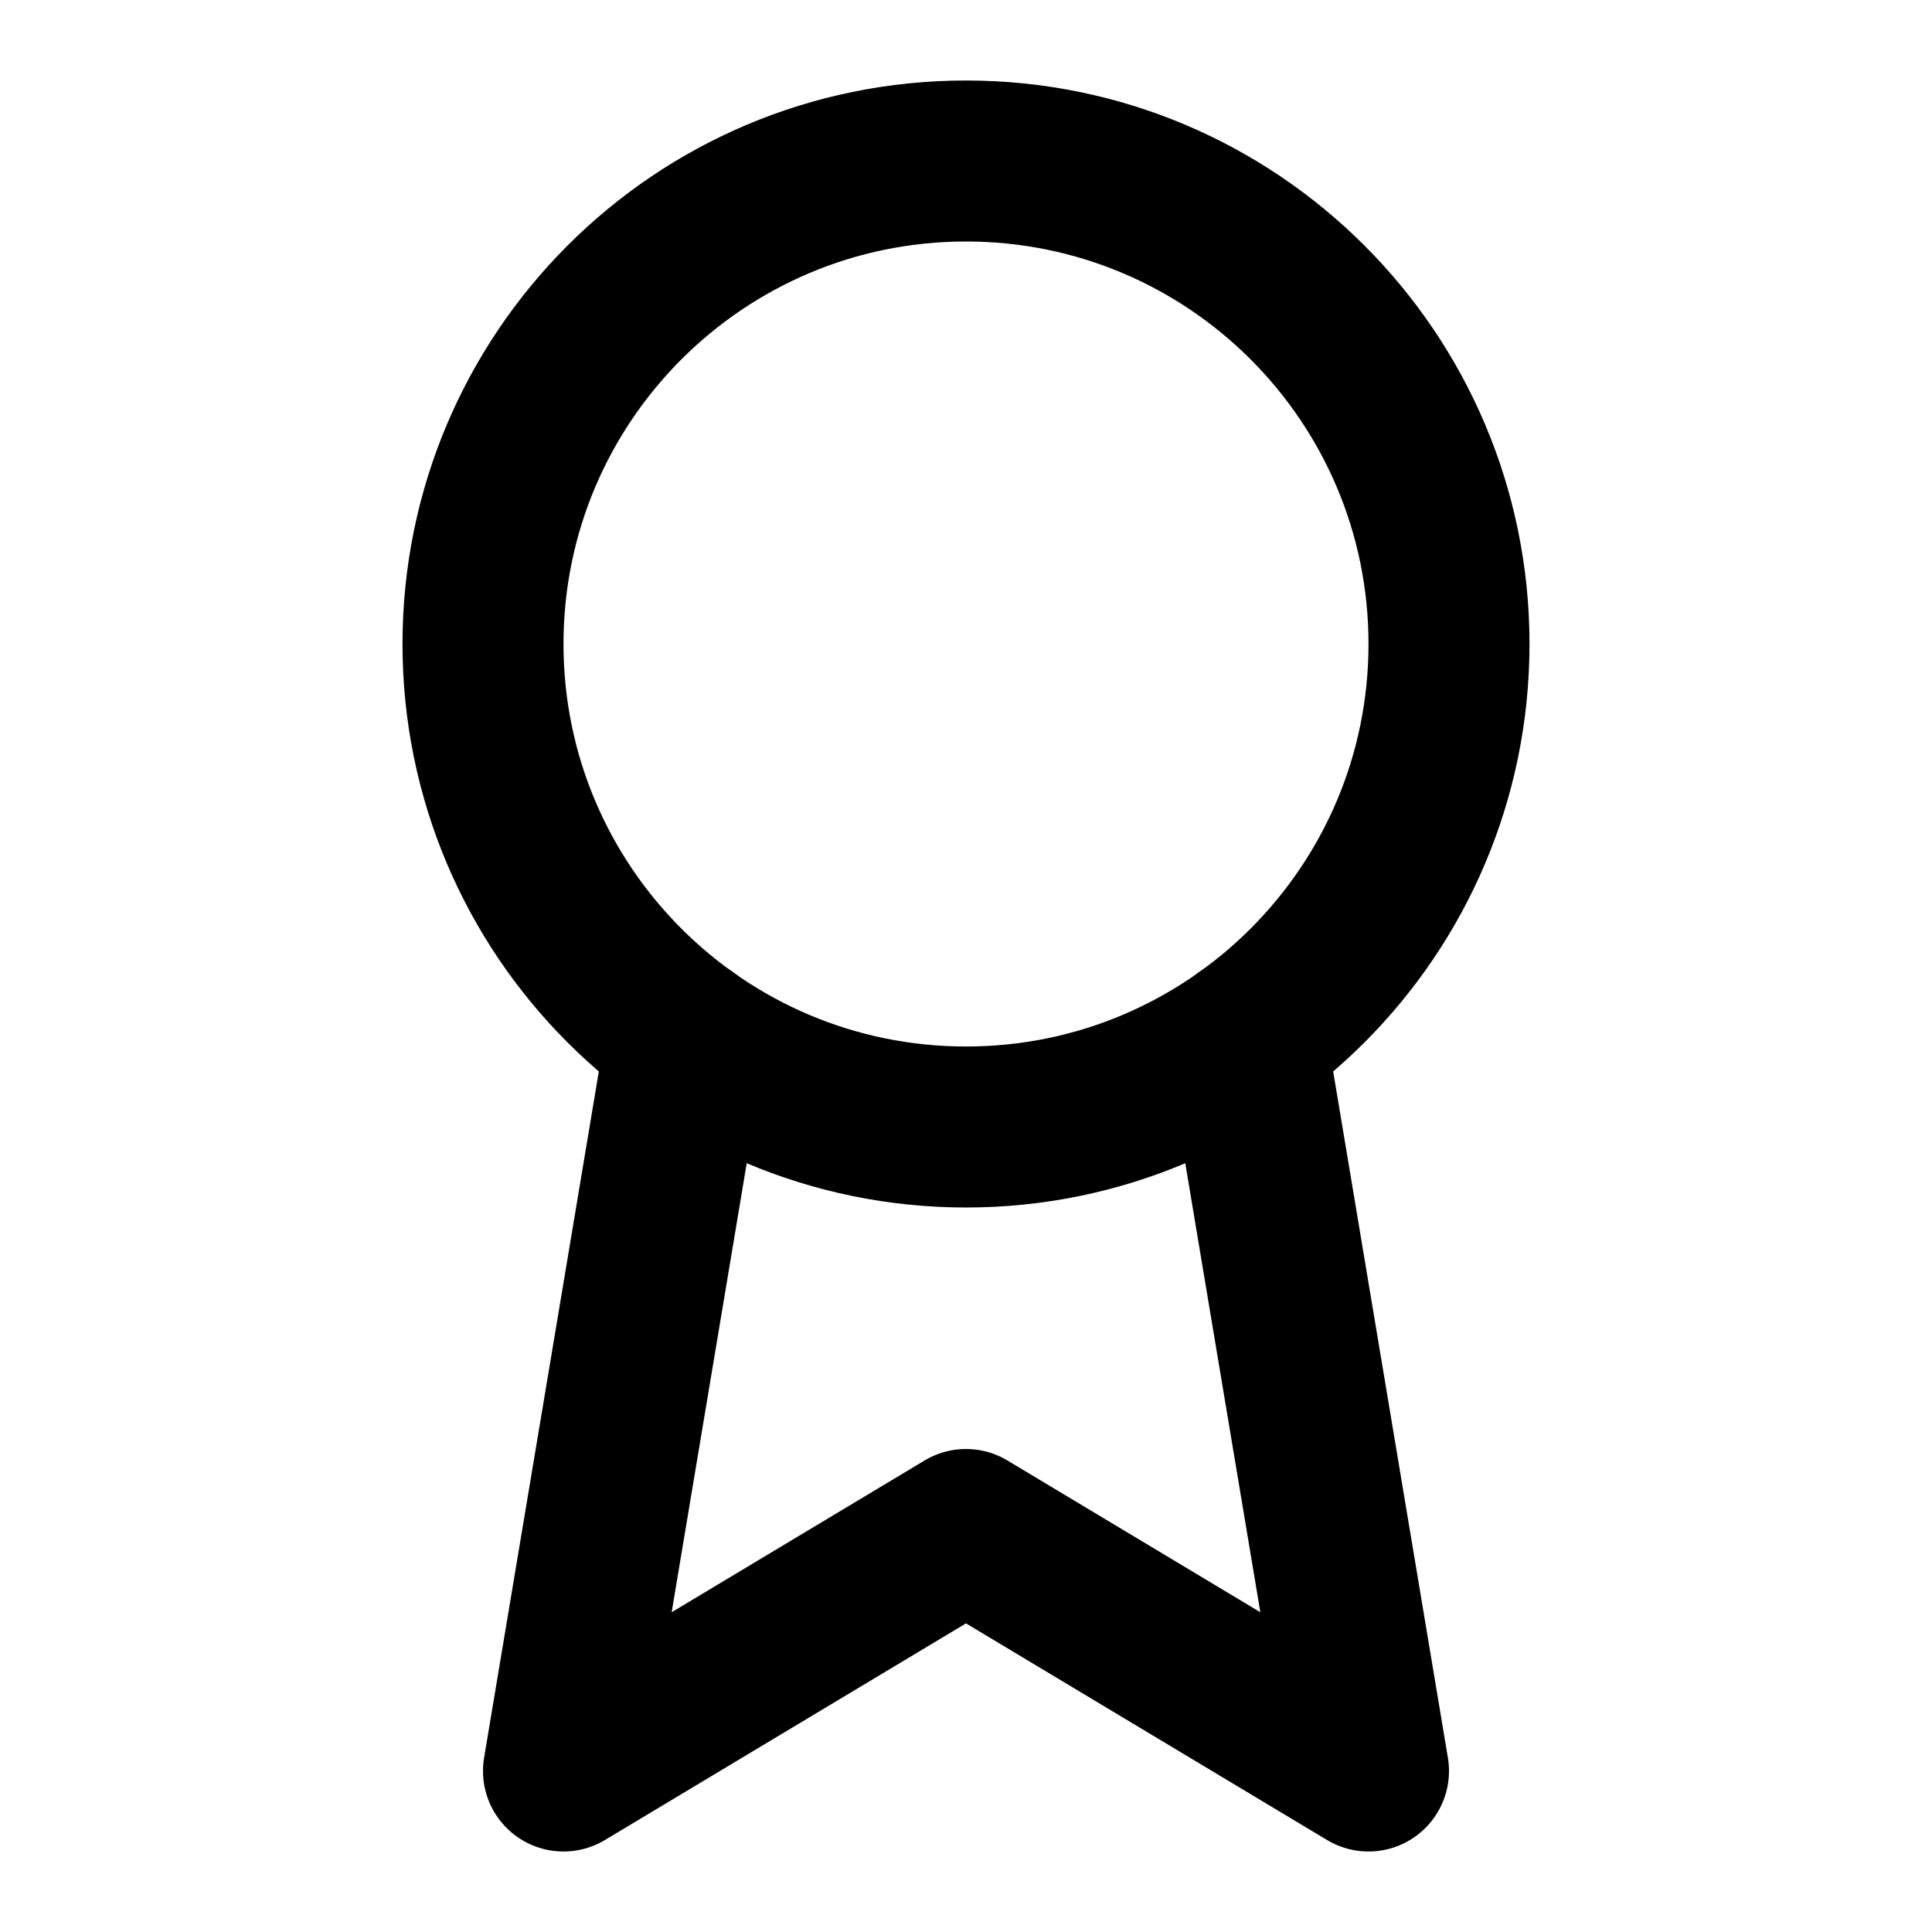
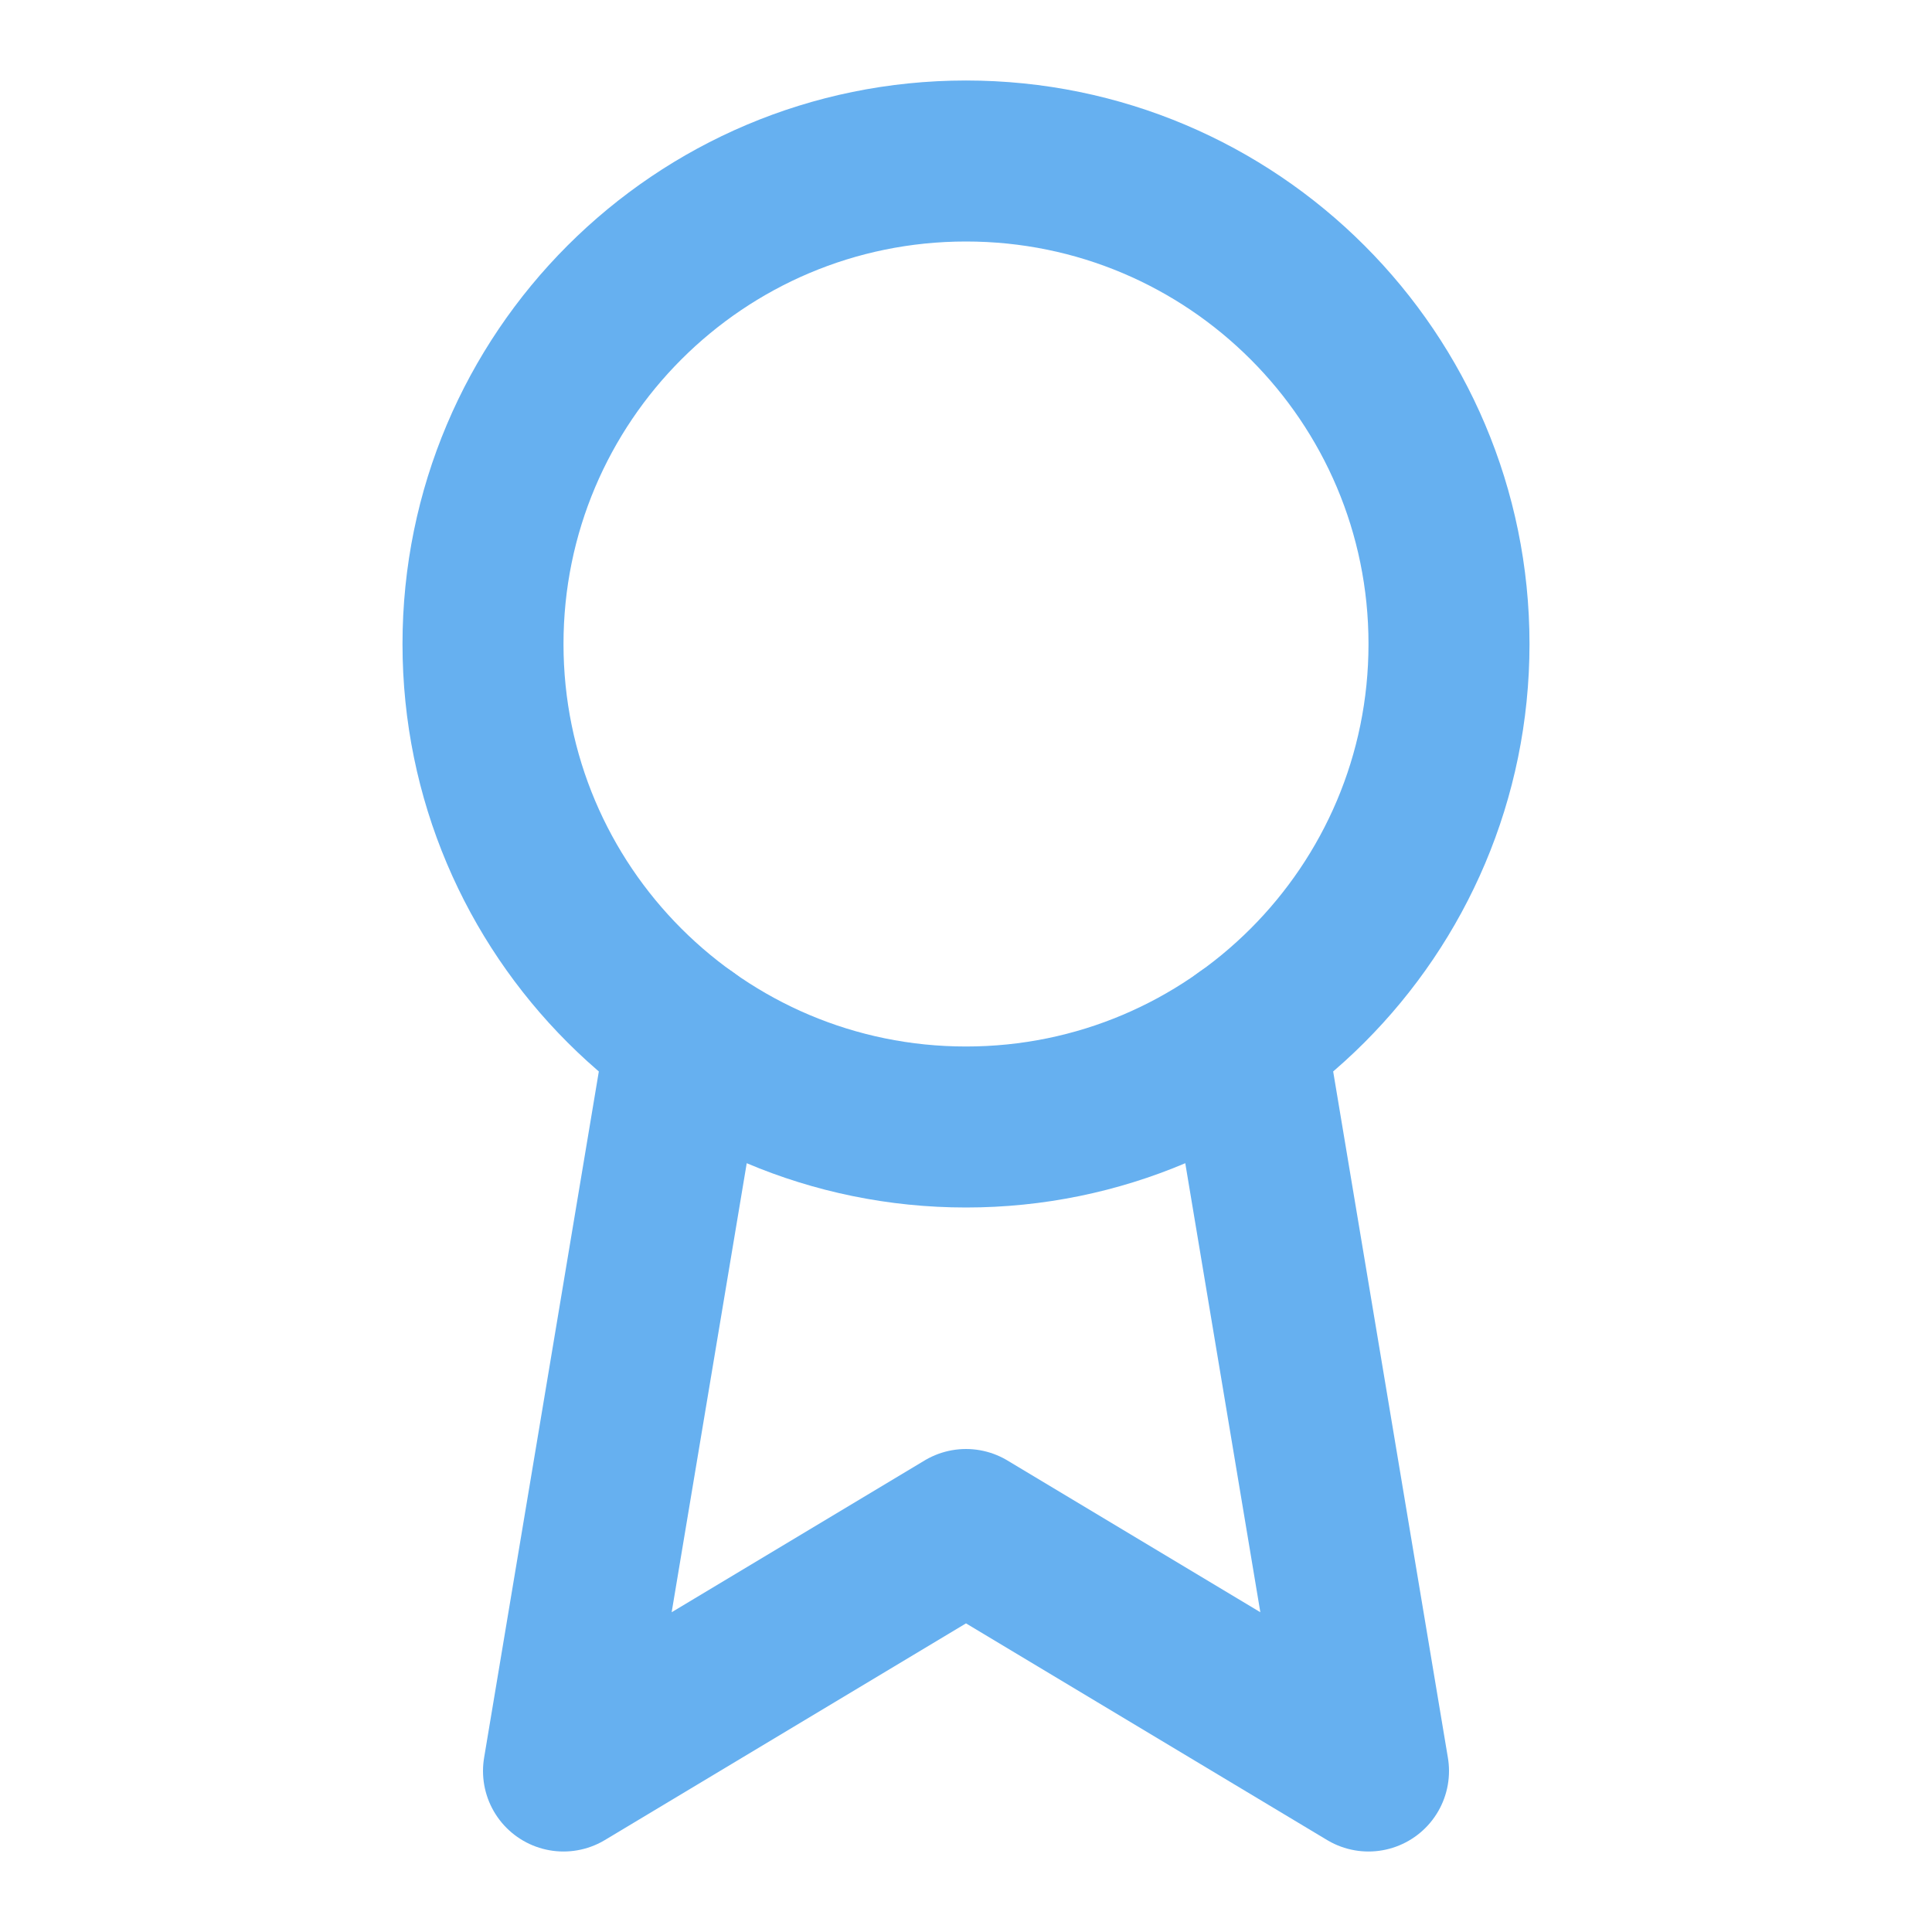
- <svg xmlns="http://www.w3.org/2000/svg" width="24" height="24" viewBox="0 0 24 24" fill="none" stroke="currentColor" stroke-width="2" stroke-linecap="round" stroke-linejoin="round" class="lucide lucide-award">
+ <svg xmlns="http://www.w3.org/2000/svg" width="24" height="24" viewBox="0 0 24 24" fill="none" stroke="#66b0f0" stroke-width="2" stroke-linecap="round" stroke-linejoin="round" class="lucide lucide-award">
  <circle cx="12" cy="8" r="6" />
  <path d="M15.477 12.89 17 22l-5-3-5 3 1.523-9.11" />
</svg>
